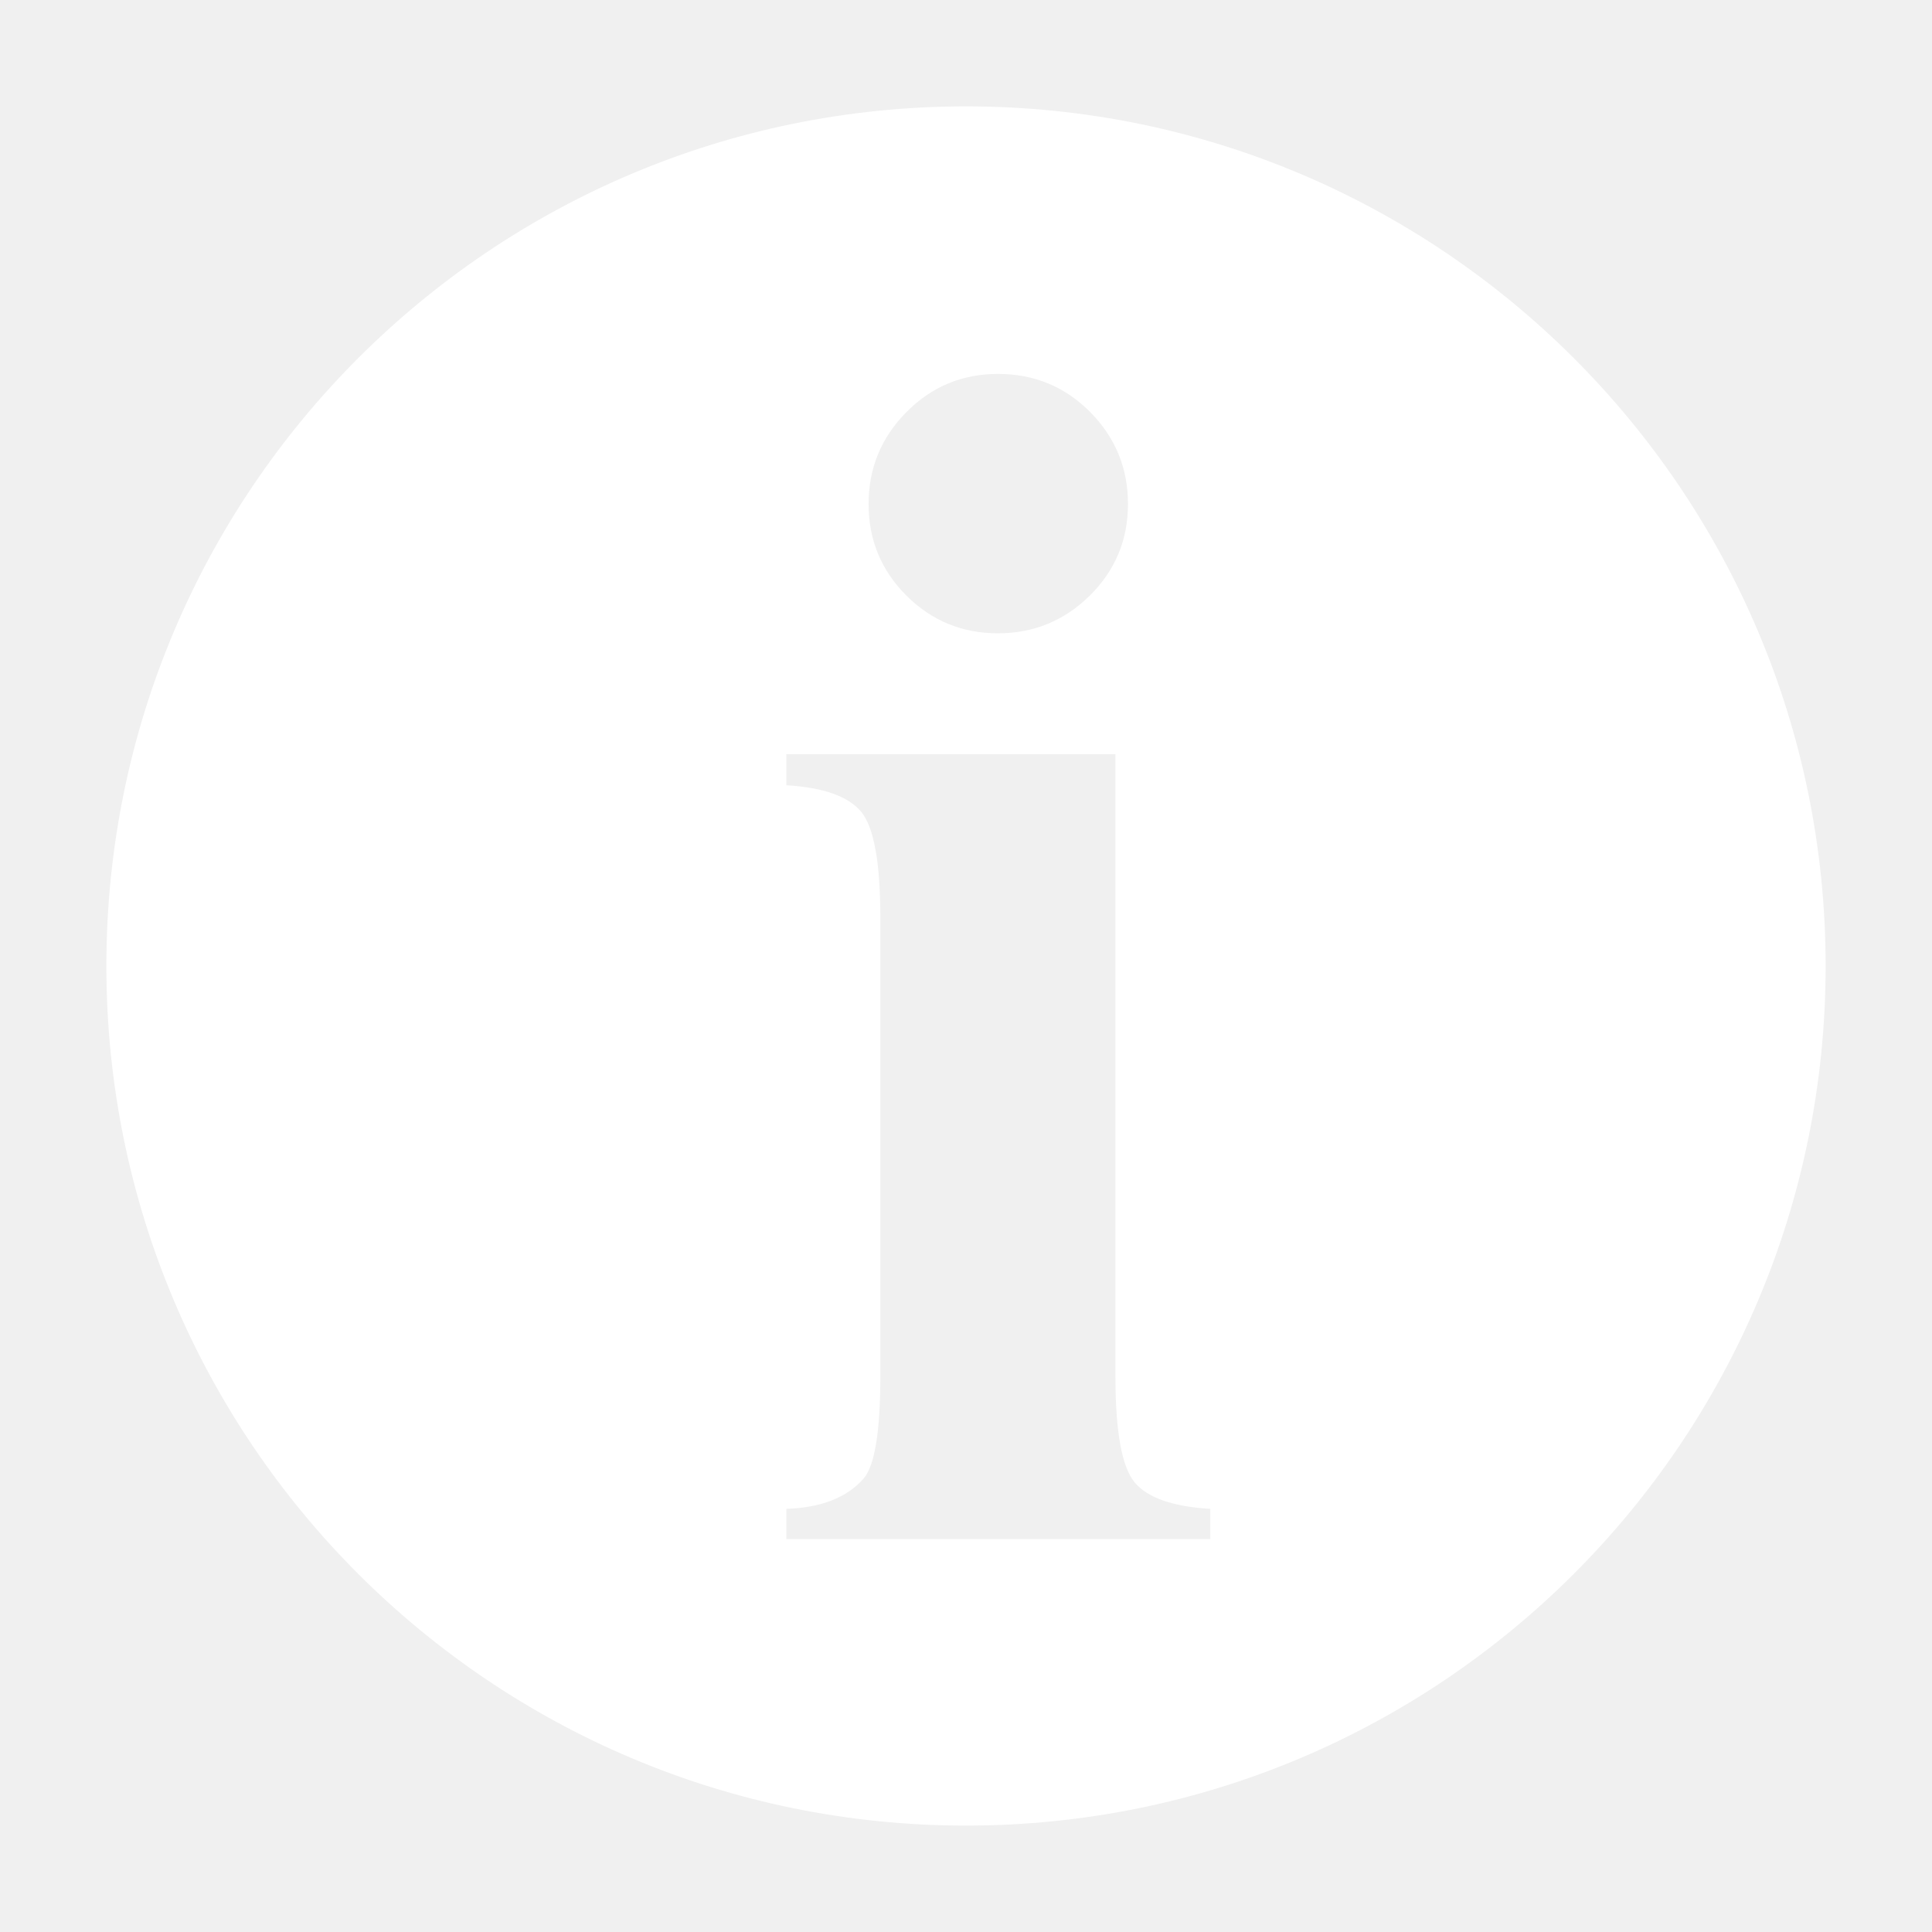
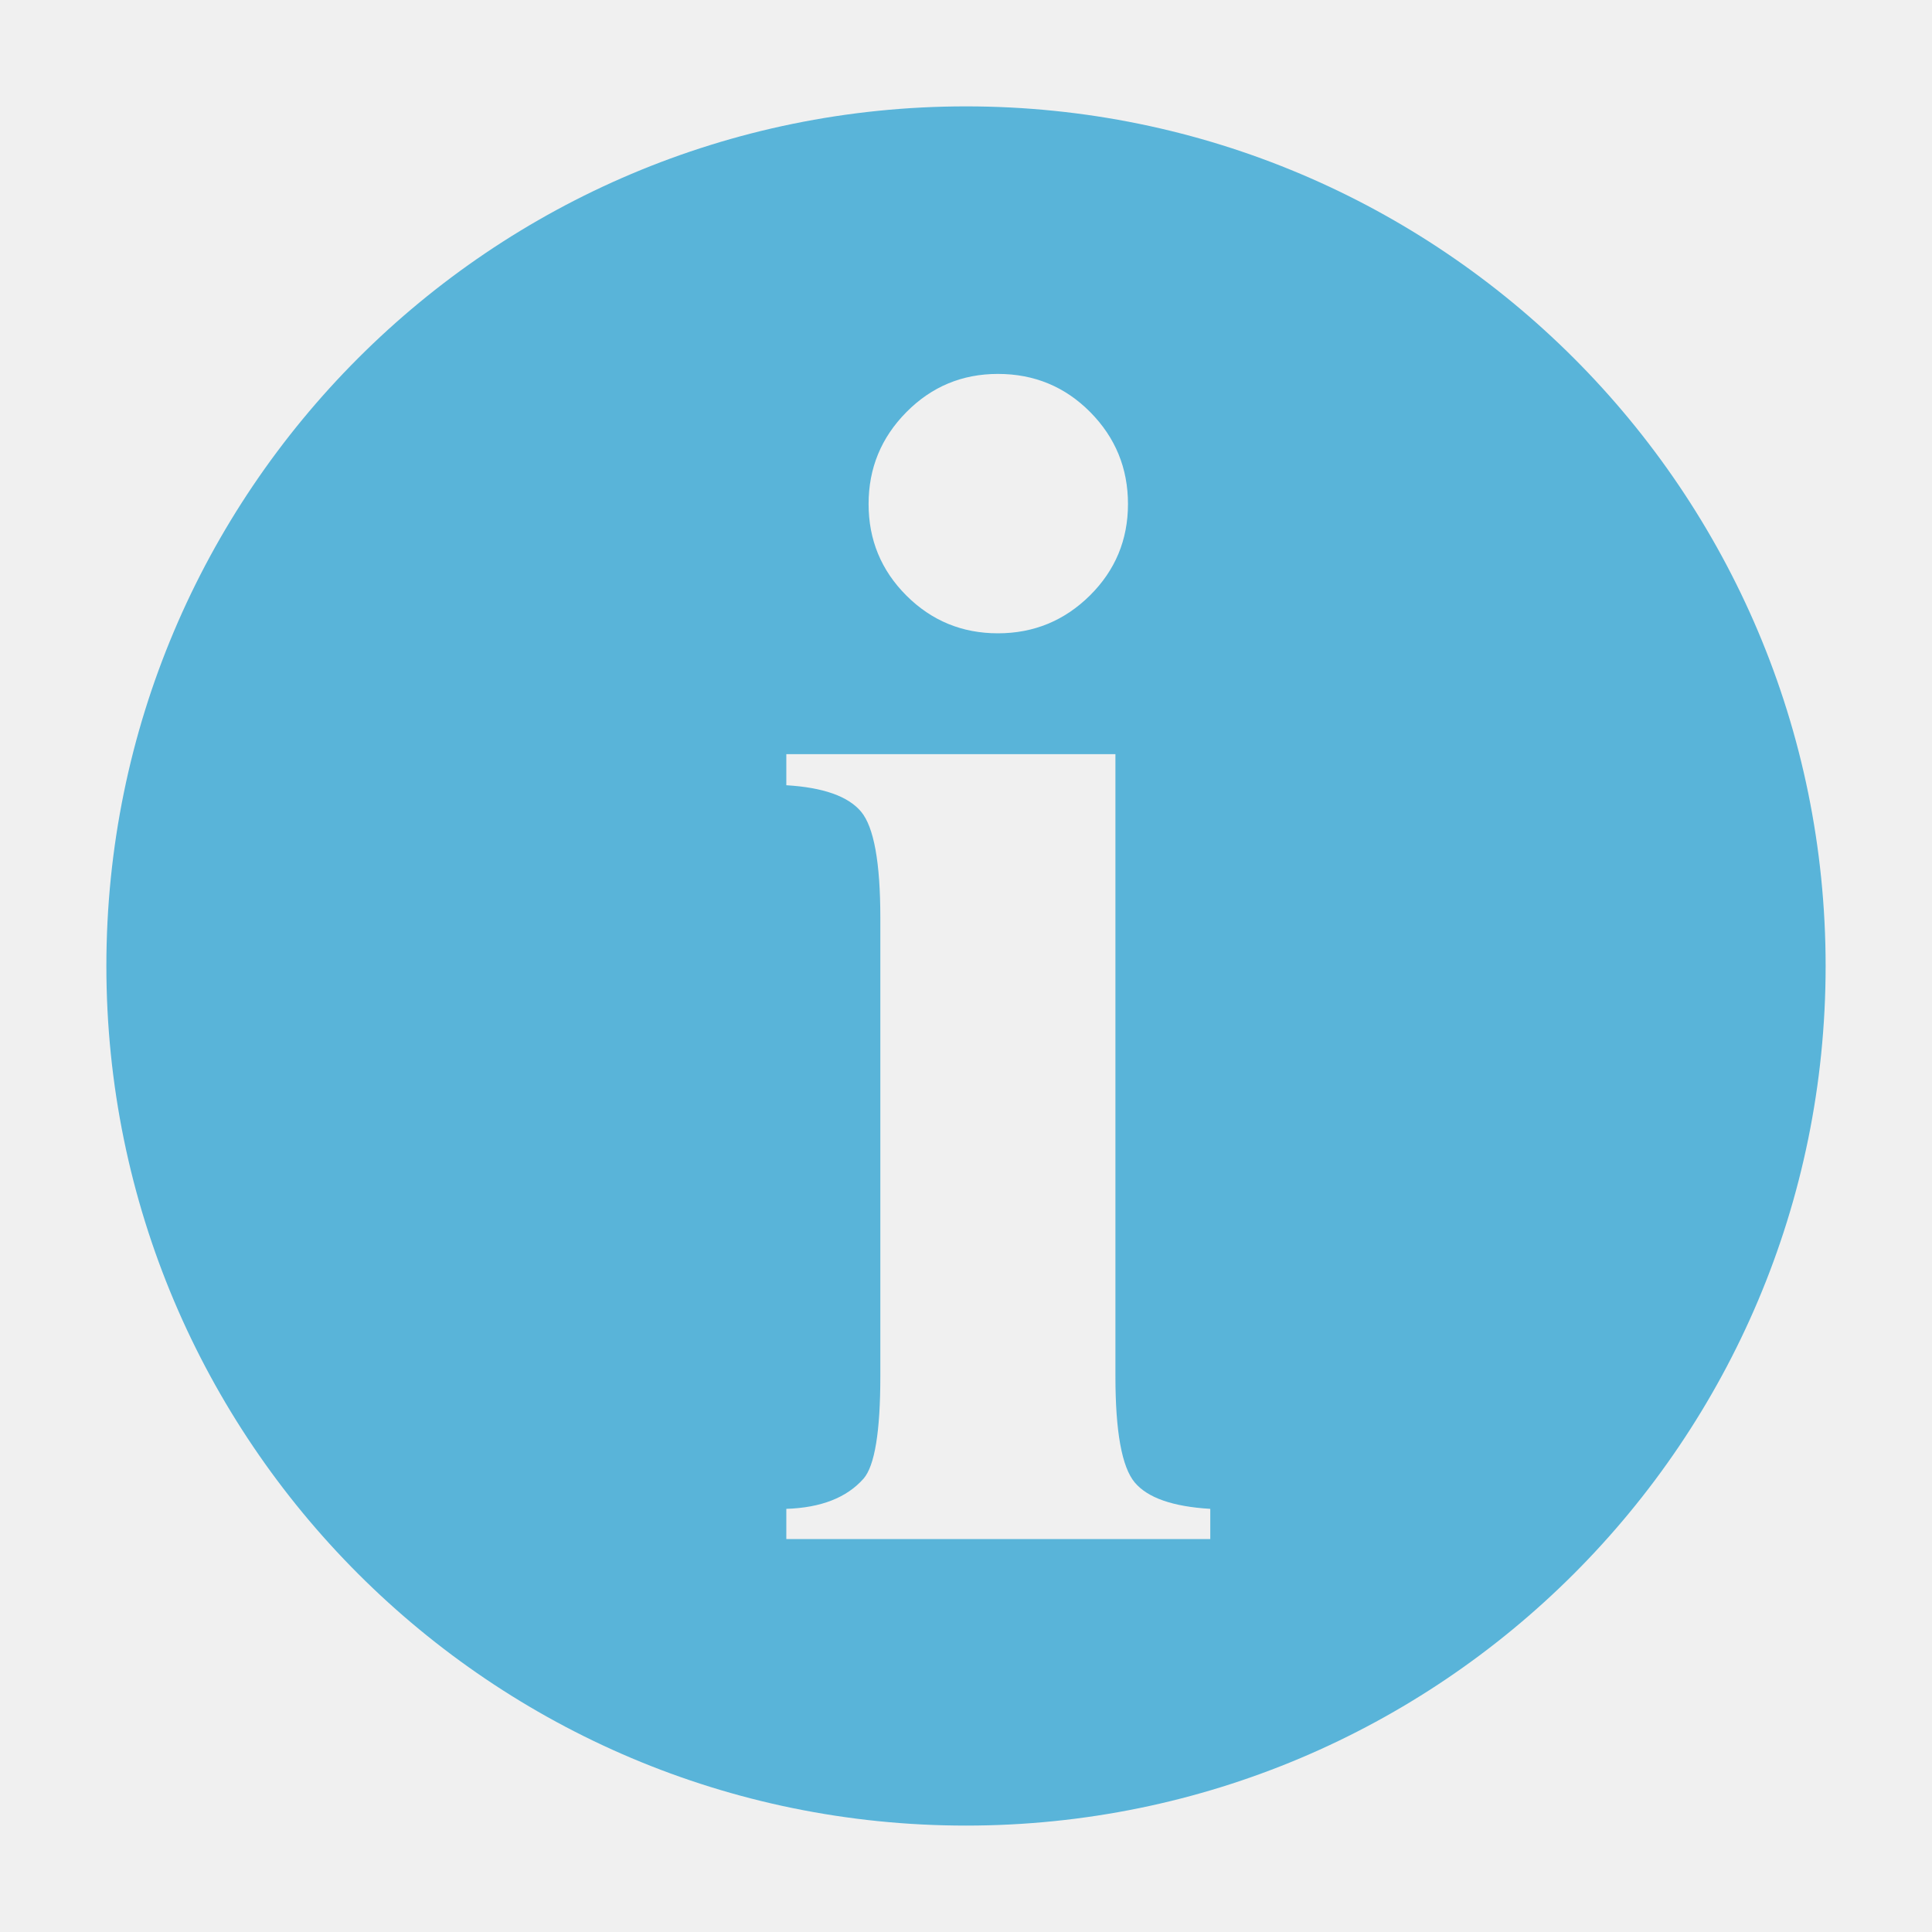
<svg xmlns="http://www.w3.org/2000/svg" version="1.1" id="Layer_1" x="0px" y="0px" width="50px" height="50px" viewBox="0 0 50 50" enable-background="new 0 0 50 50" xml:space="preserve">
-   <path fill="#FFFFFF" d="M25,2.753C12.713,2.753,2.753,12.713,2.753,25S12.713,47.246,25,47.246S47.247,37.287,47.247,25  C47.247,12.714,37.286,2.753,25,2.753z M23.457,10.666c0.652-0.659,1.441-0.989,2.369-0.989c0.94,0,1.737,0.33,2.39,0.989  c0.651,0.659,0.976,1.451,0.976,2.378s-0.329,1.717-0.987,2.369c-0.659,0.651-1.453,0.977-2.379,0.977  c-0.928,0-1.717-0.326-2.369-0.977c-0.652-0.652-0.978-1.442-0.978-2.369S22.805,11.325,23.457,10.666z M31.322,39.831H20.35v-0.782  c0.898-0.029,1.564-0.29,1.999-0.782c0.289-0.333,0.434-1.217,0.434-2.651V23.754c0-1.433-0.166-2.349-0.498-2.748  c-0.334-0.398-0.979-0.627-1.935-0.684v-0.804h8.517v16.098c0,1.434,0.166,2.35,0.499,2.749c0.333,0.398,0.985,0.626,1.956,0.684  V39.831z" />
+   <path fill="#59B4D9" d="M25,2.753C12.713,2.753,2.753,12.713,2.753,25S12.713,47.246,25,47.246S47.247,37.287,47.247,25  C47.247,12.714,37.286,2.753,25,2.753z M23.457,10.666c0.652-0.659,1.441-0.989,2.369-0.989c0.94,0,1.737,0.33,2.39,0.989  c0.651,0.659,0.976,1.451,0.976,2.378s-0.329,1.717-0.987,2.369c-0.659,0.651-1.453,0.977-2.379,0.977  c-0.928,0-1.717-0.326-2.369-0.977c-0.652-0.652-0.978-1.442-0.978-2.369S22.805,11.325,23.457,10.666z M31.322,39.831H20.35v-0.782  c0.898-0.029,1.564-0.29,1.999-0.782c0.289-0.333,0.434-1.217,0.434-2.651V23.754c0-1.433-0.166-2.349-0.498-2.748  c-0.334-0.398-0.979-0.627-1.935-0.684v-0.804h8.517v16.098c0,1.434,0.166,2.35,0.499,2.749c0.333,0.398,0.985,0.626,1.956,0.684  V39.831z" />
</svg>
